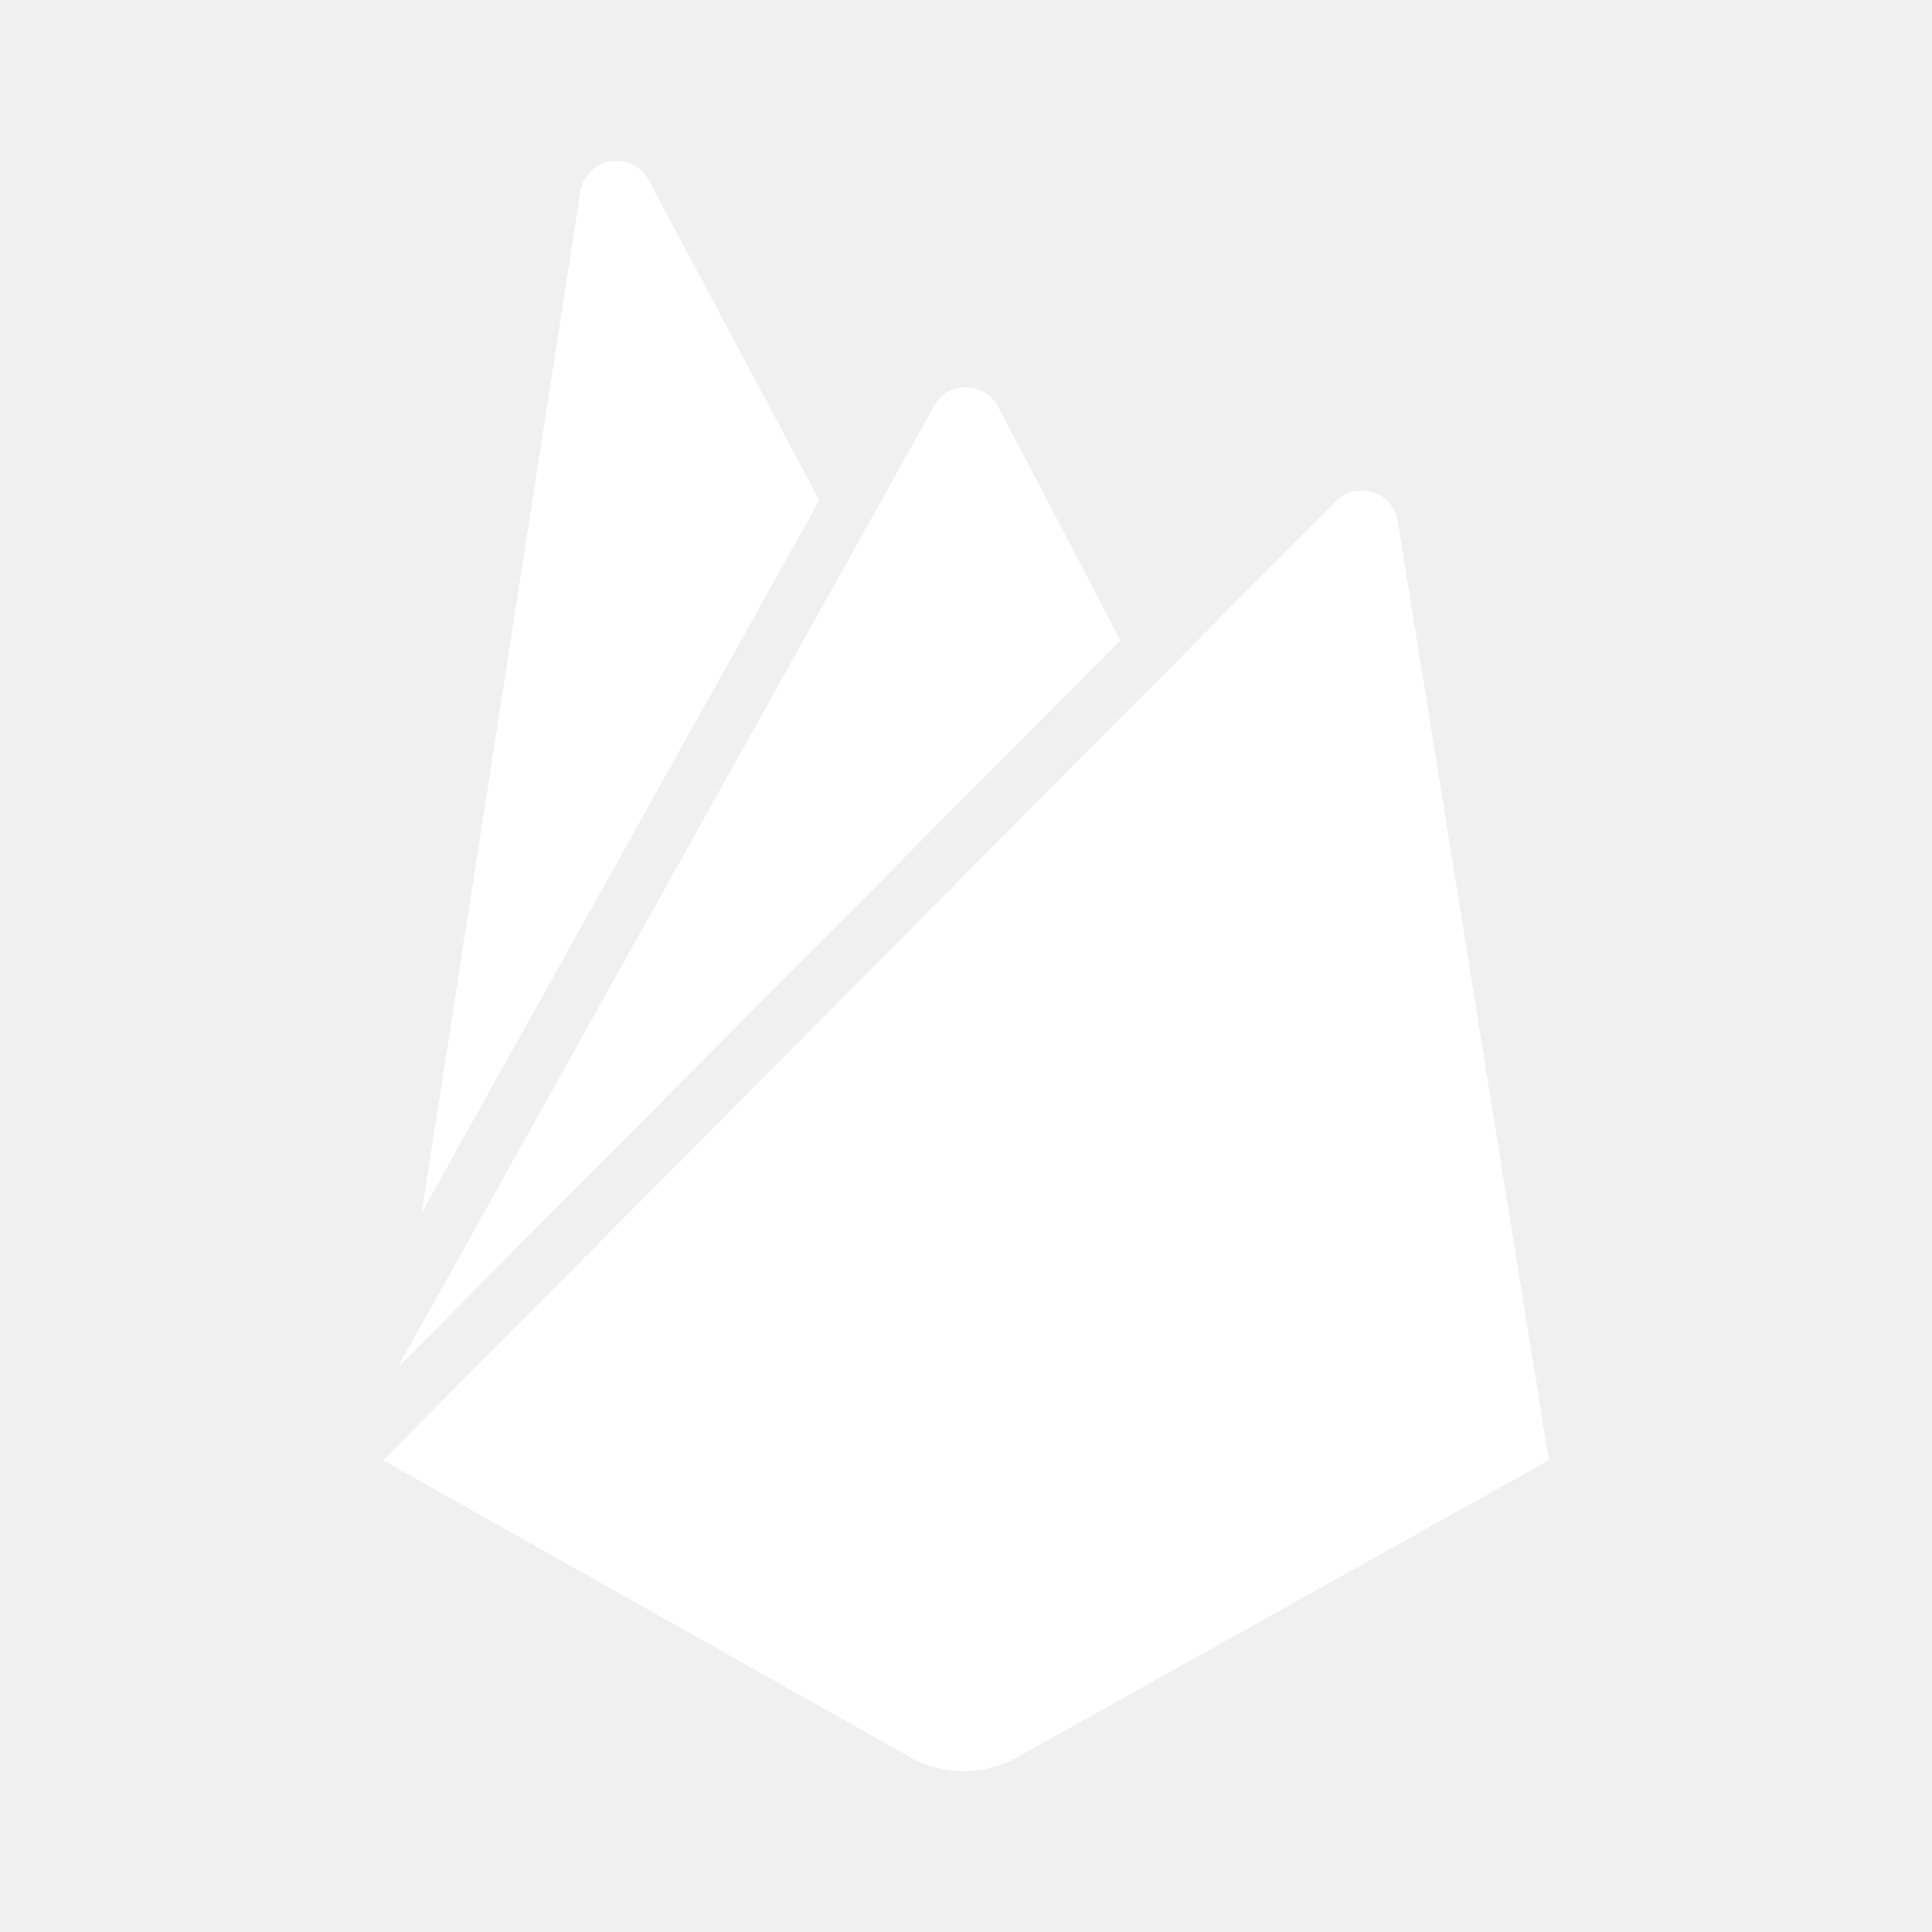
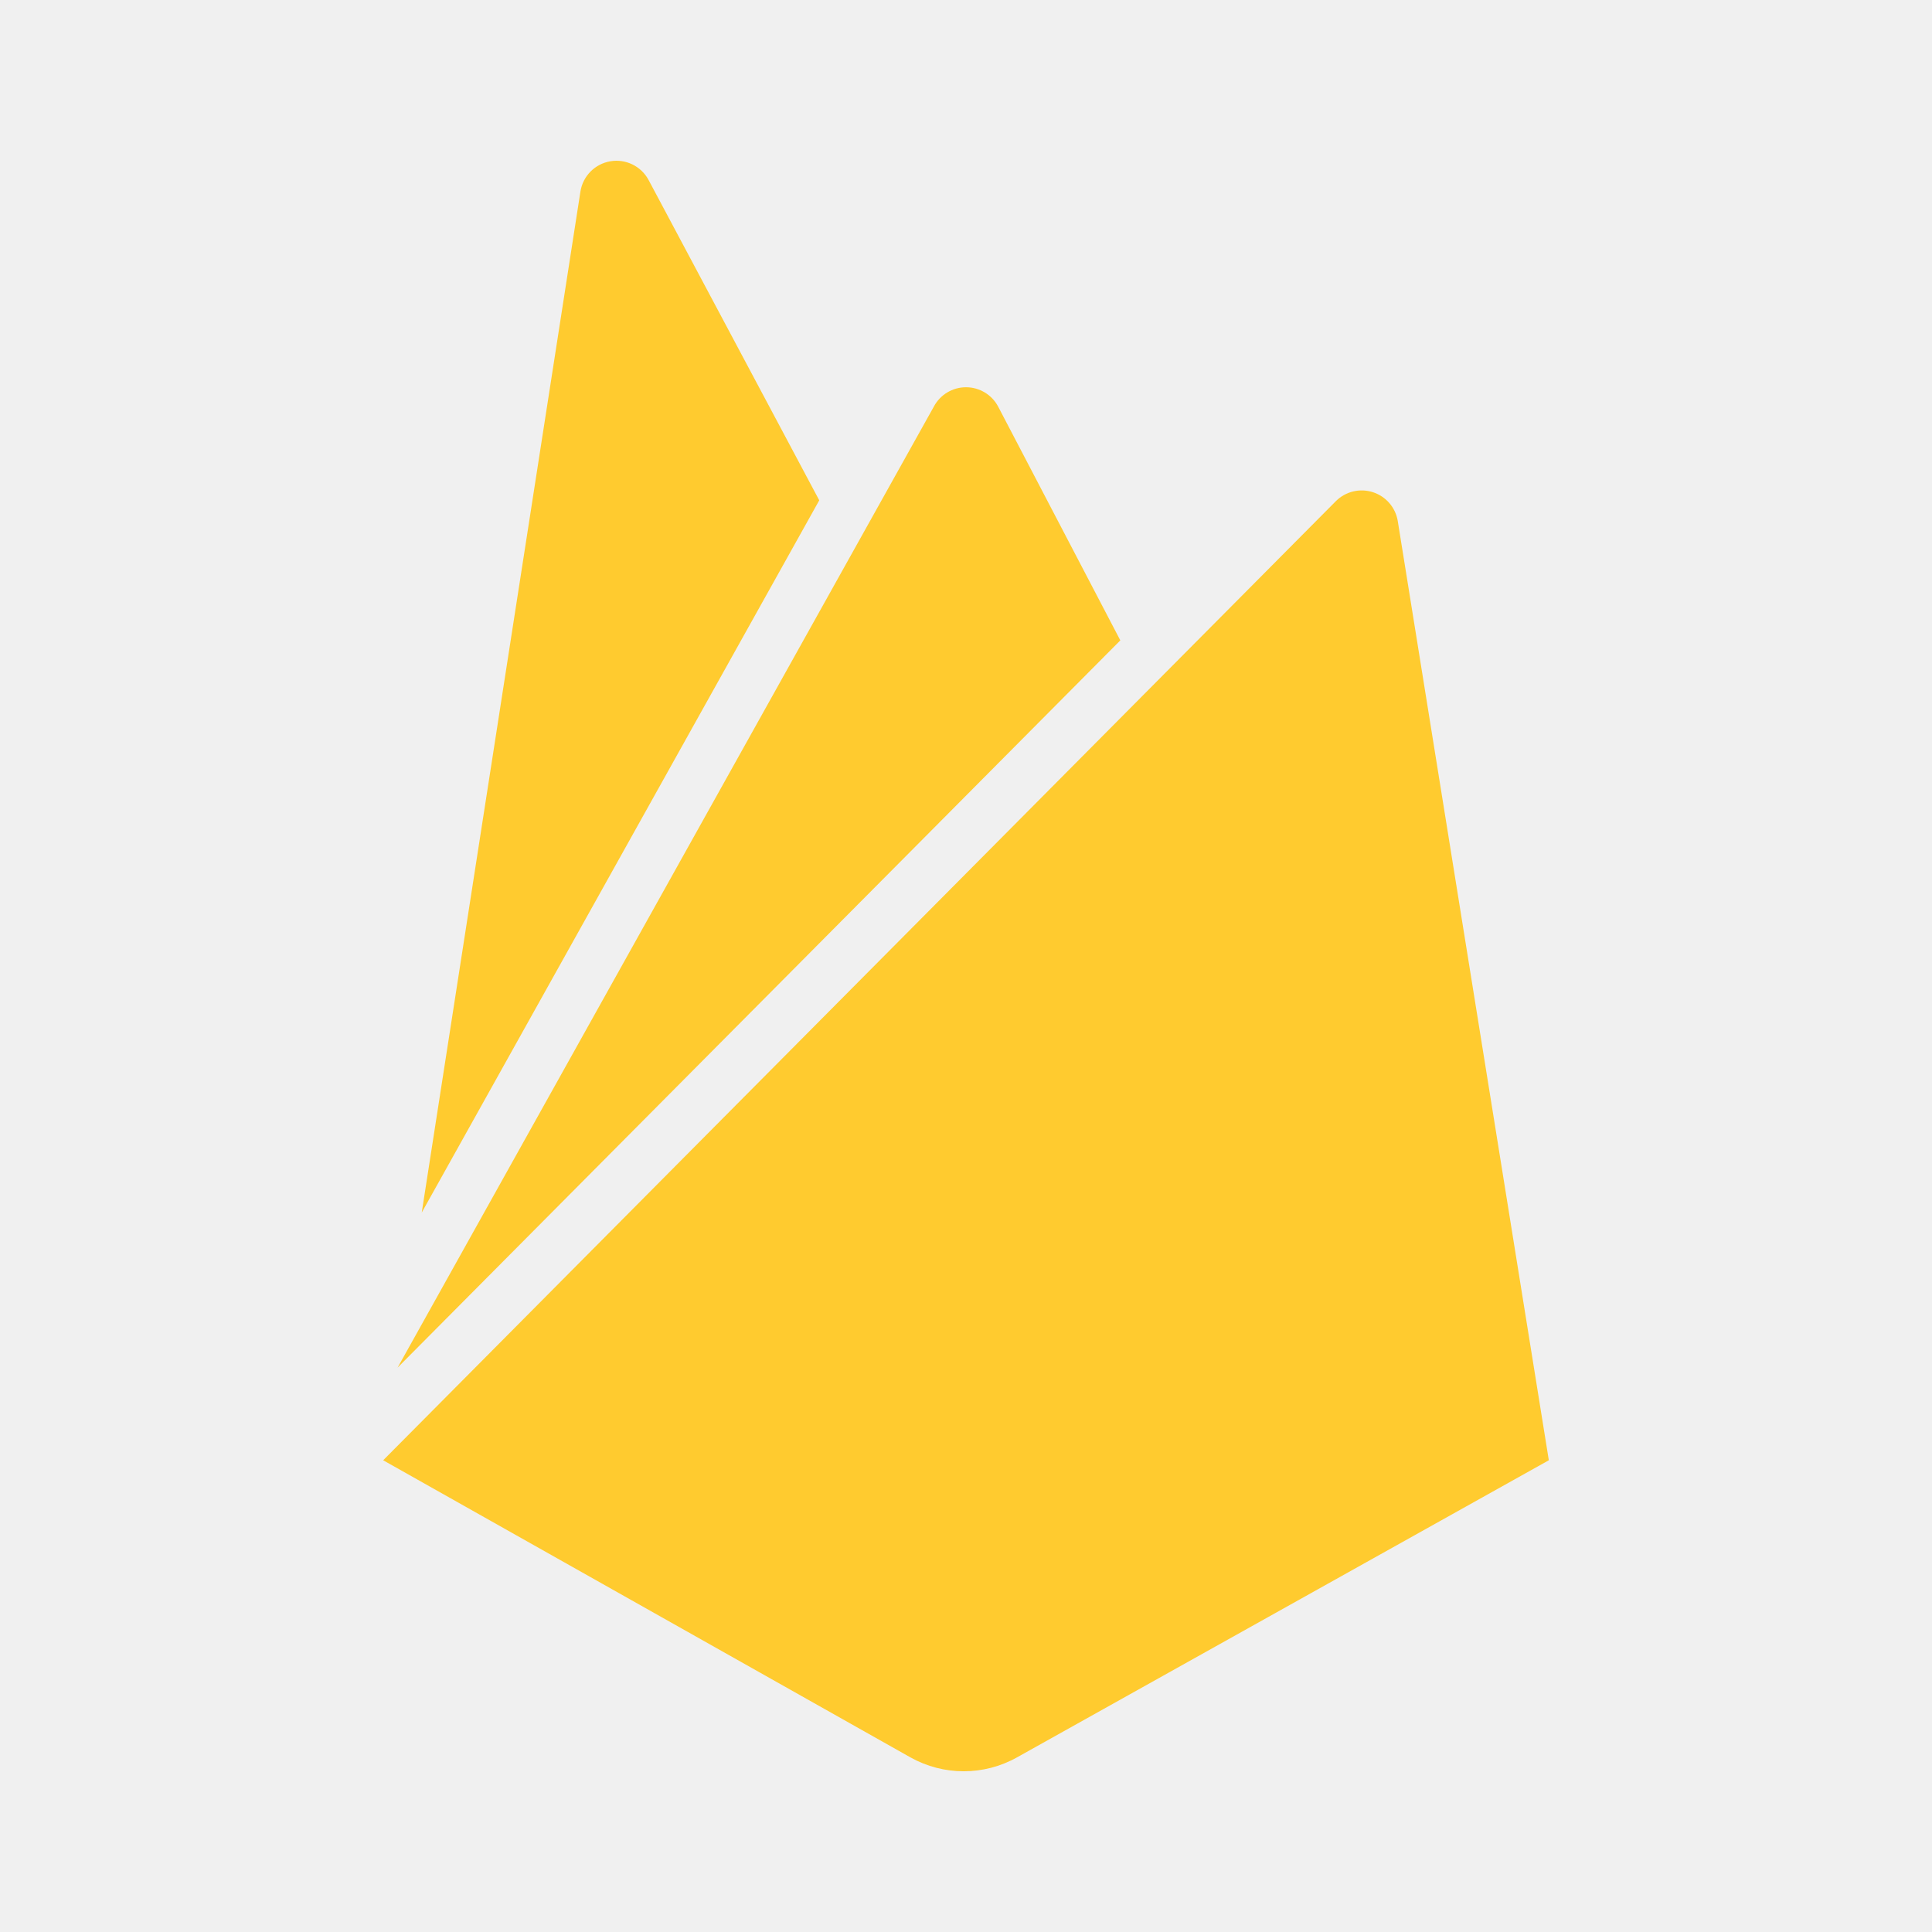
- <svg xmlns="http://www.w3.org/2000/svg" width="24" height="24" viewBox="0 0 24 24" style="fill: #fff;transform: ;msFilter:;">
+ <svg xmlns="http://www.w3.org/2000/svg" width="24" height="24" viewBox="0 0 24 24" style="fill: #ffcb2f;transform: ;msFilter:;">
  <path d="M5.239 15.063 7.21 2.381a.453.453 0 0 1 .847-.145l2.12 3.979-4.938 8.848zM19.24 18.14 17.363 6.469a.454.454 0 0 0-.766-.246L4.76 18.14l6.55 3.691c.411.23.912.23 1.323 0l6.607-3.691zM13.917 7.955 12.4 5.052a.452.452 0 0 0-.8 0L4.939 16.989l8.978-9.034z" />
</svg>
